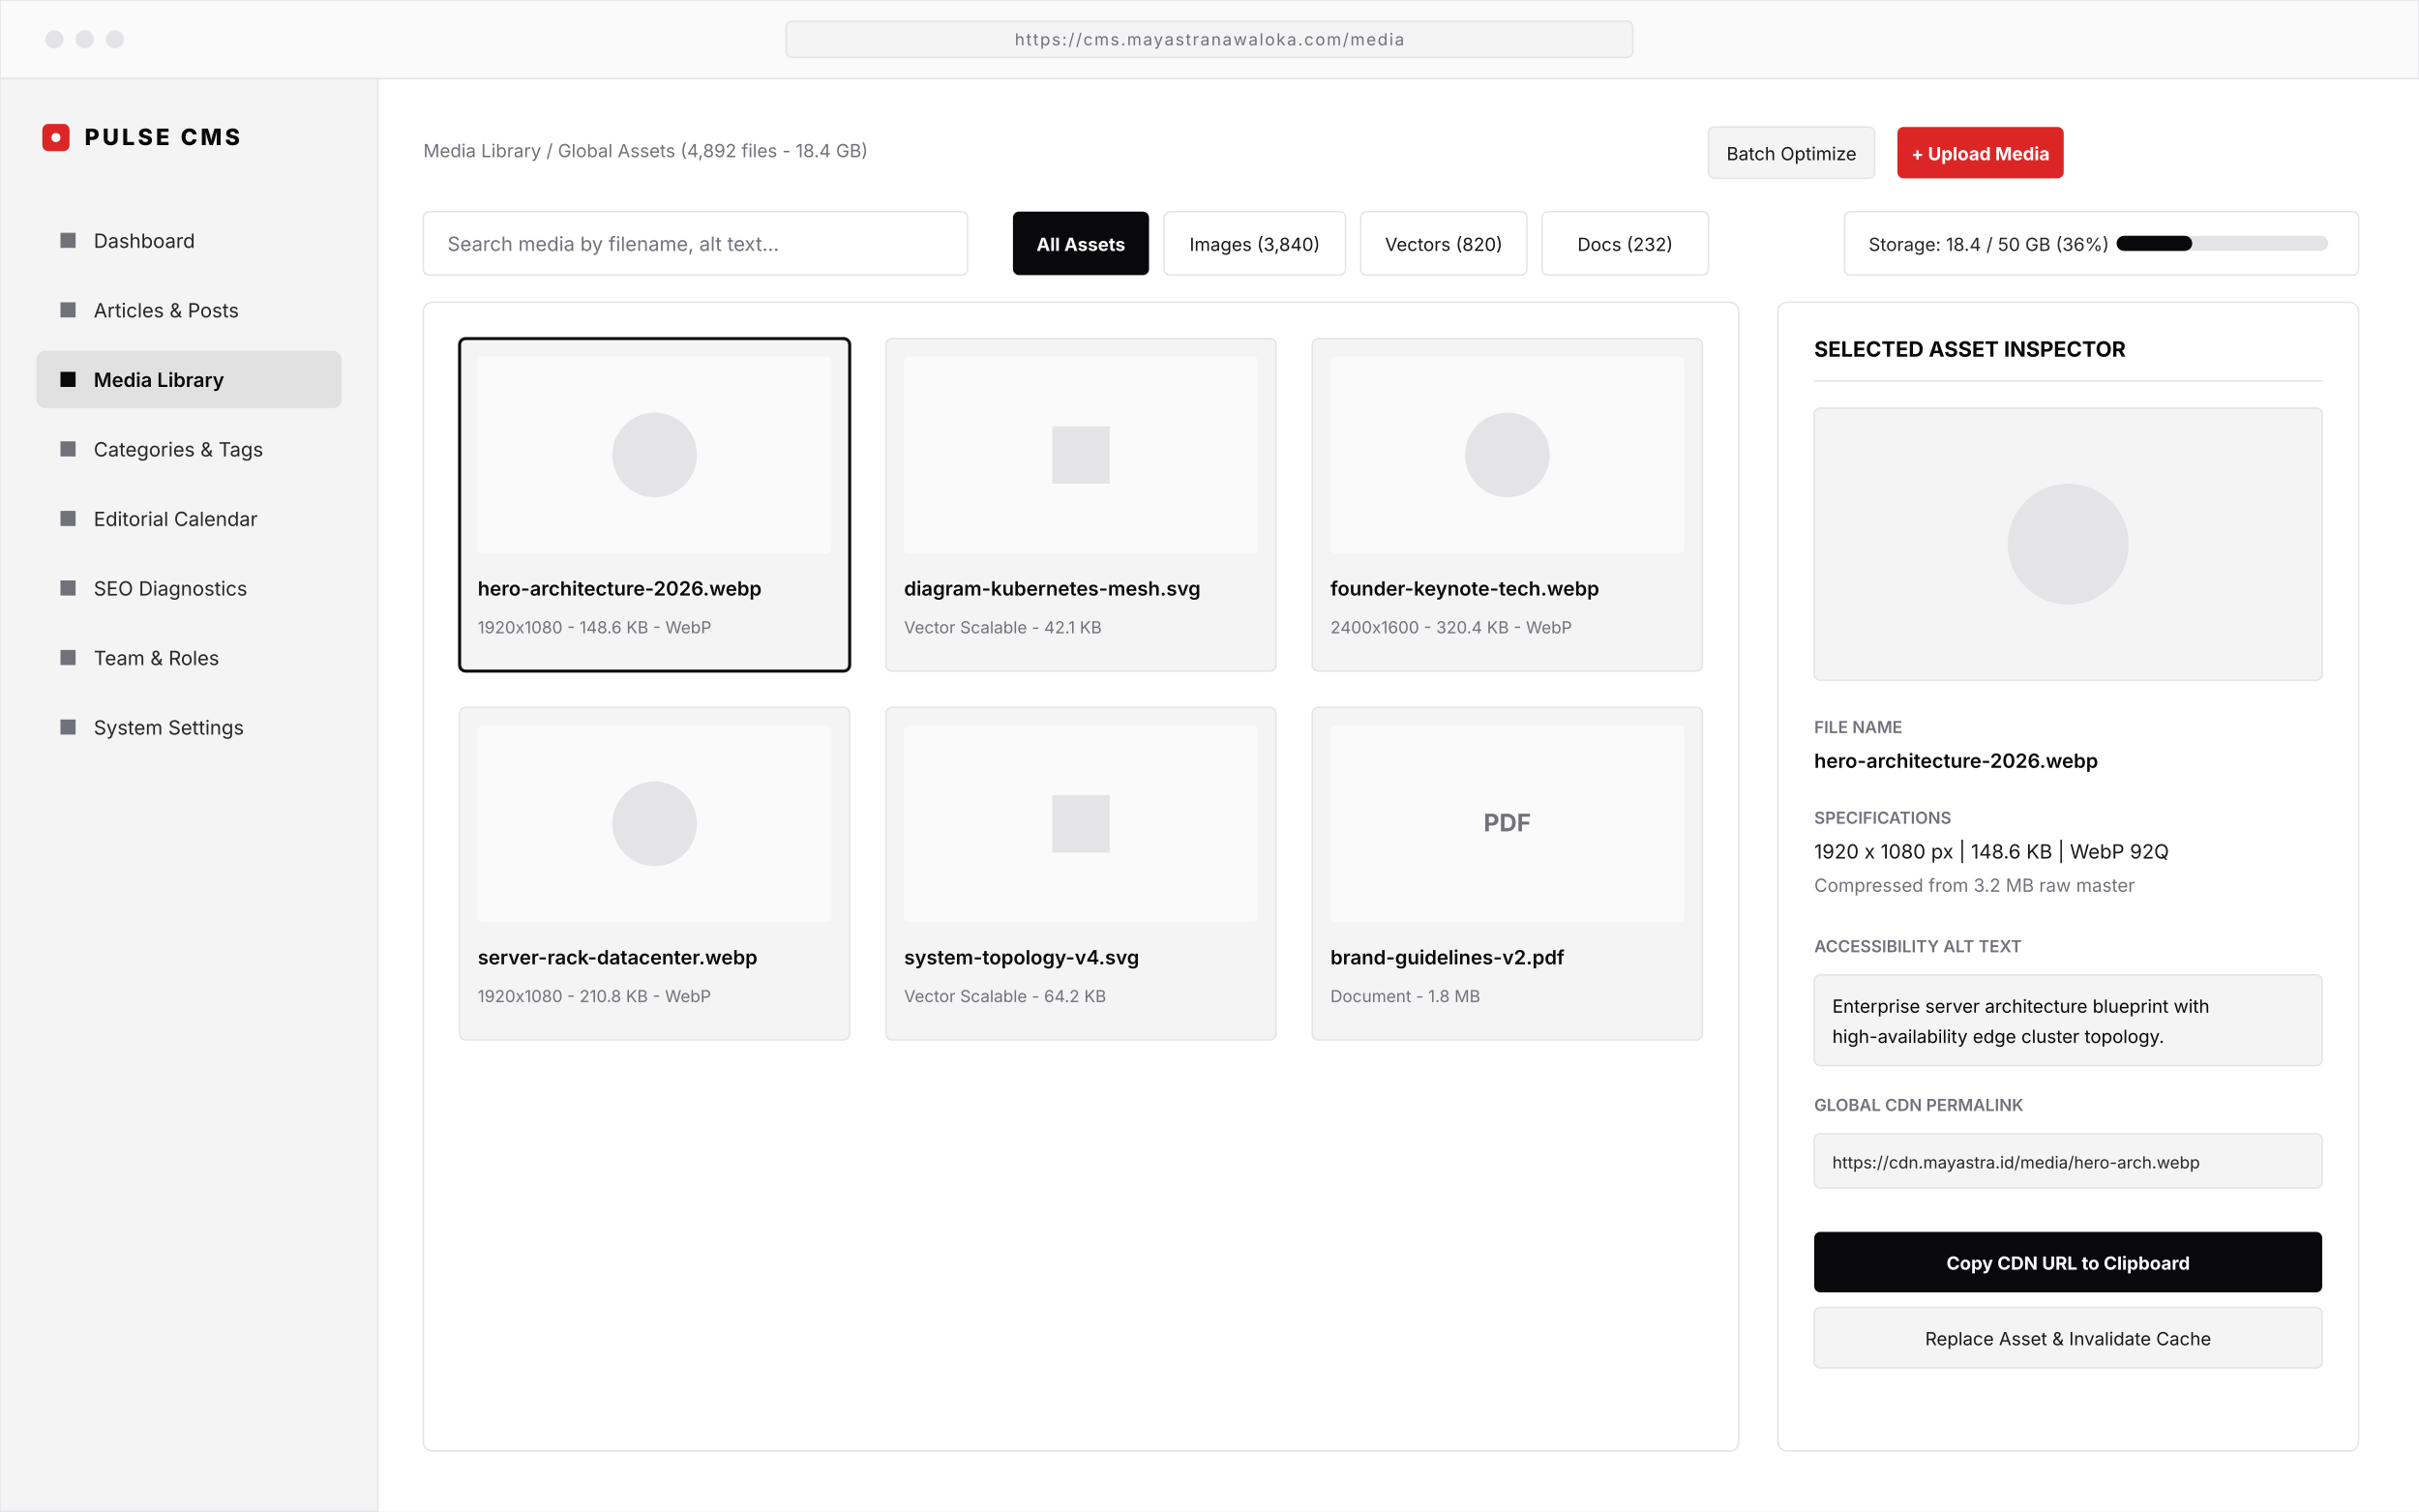
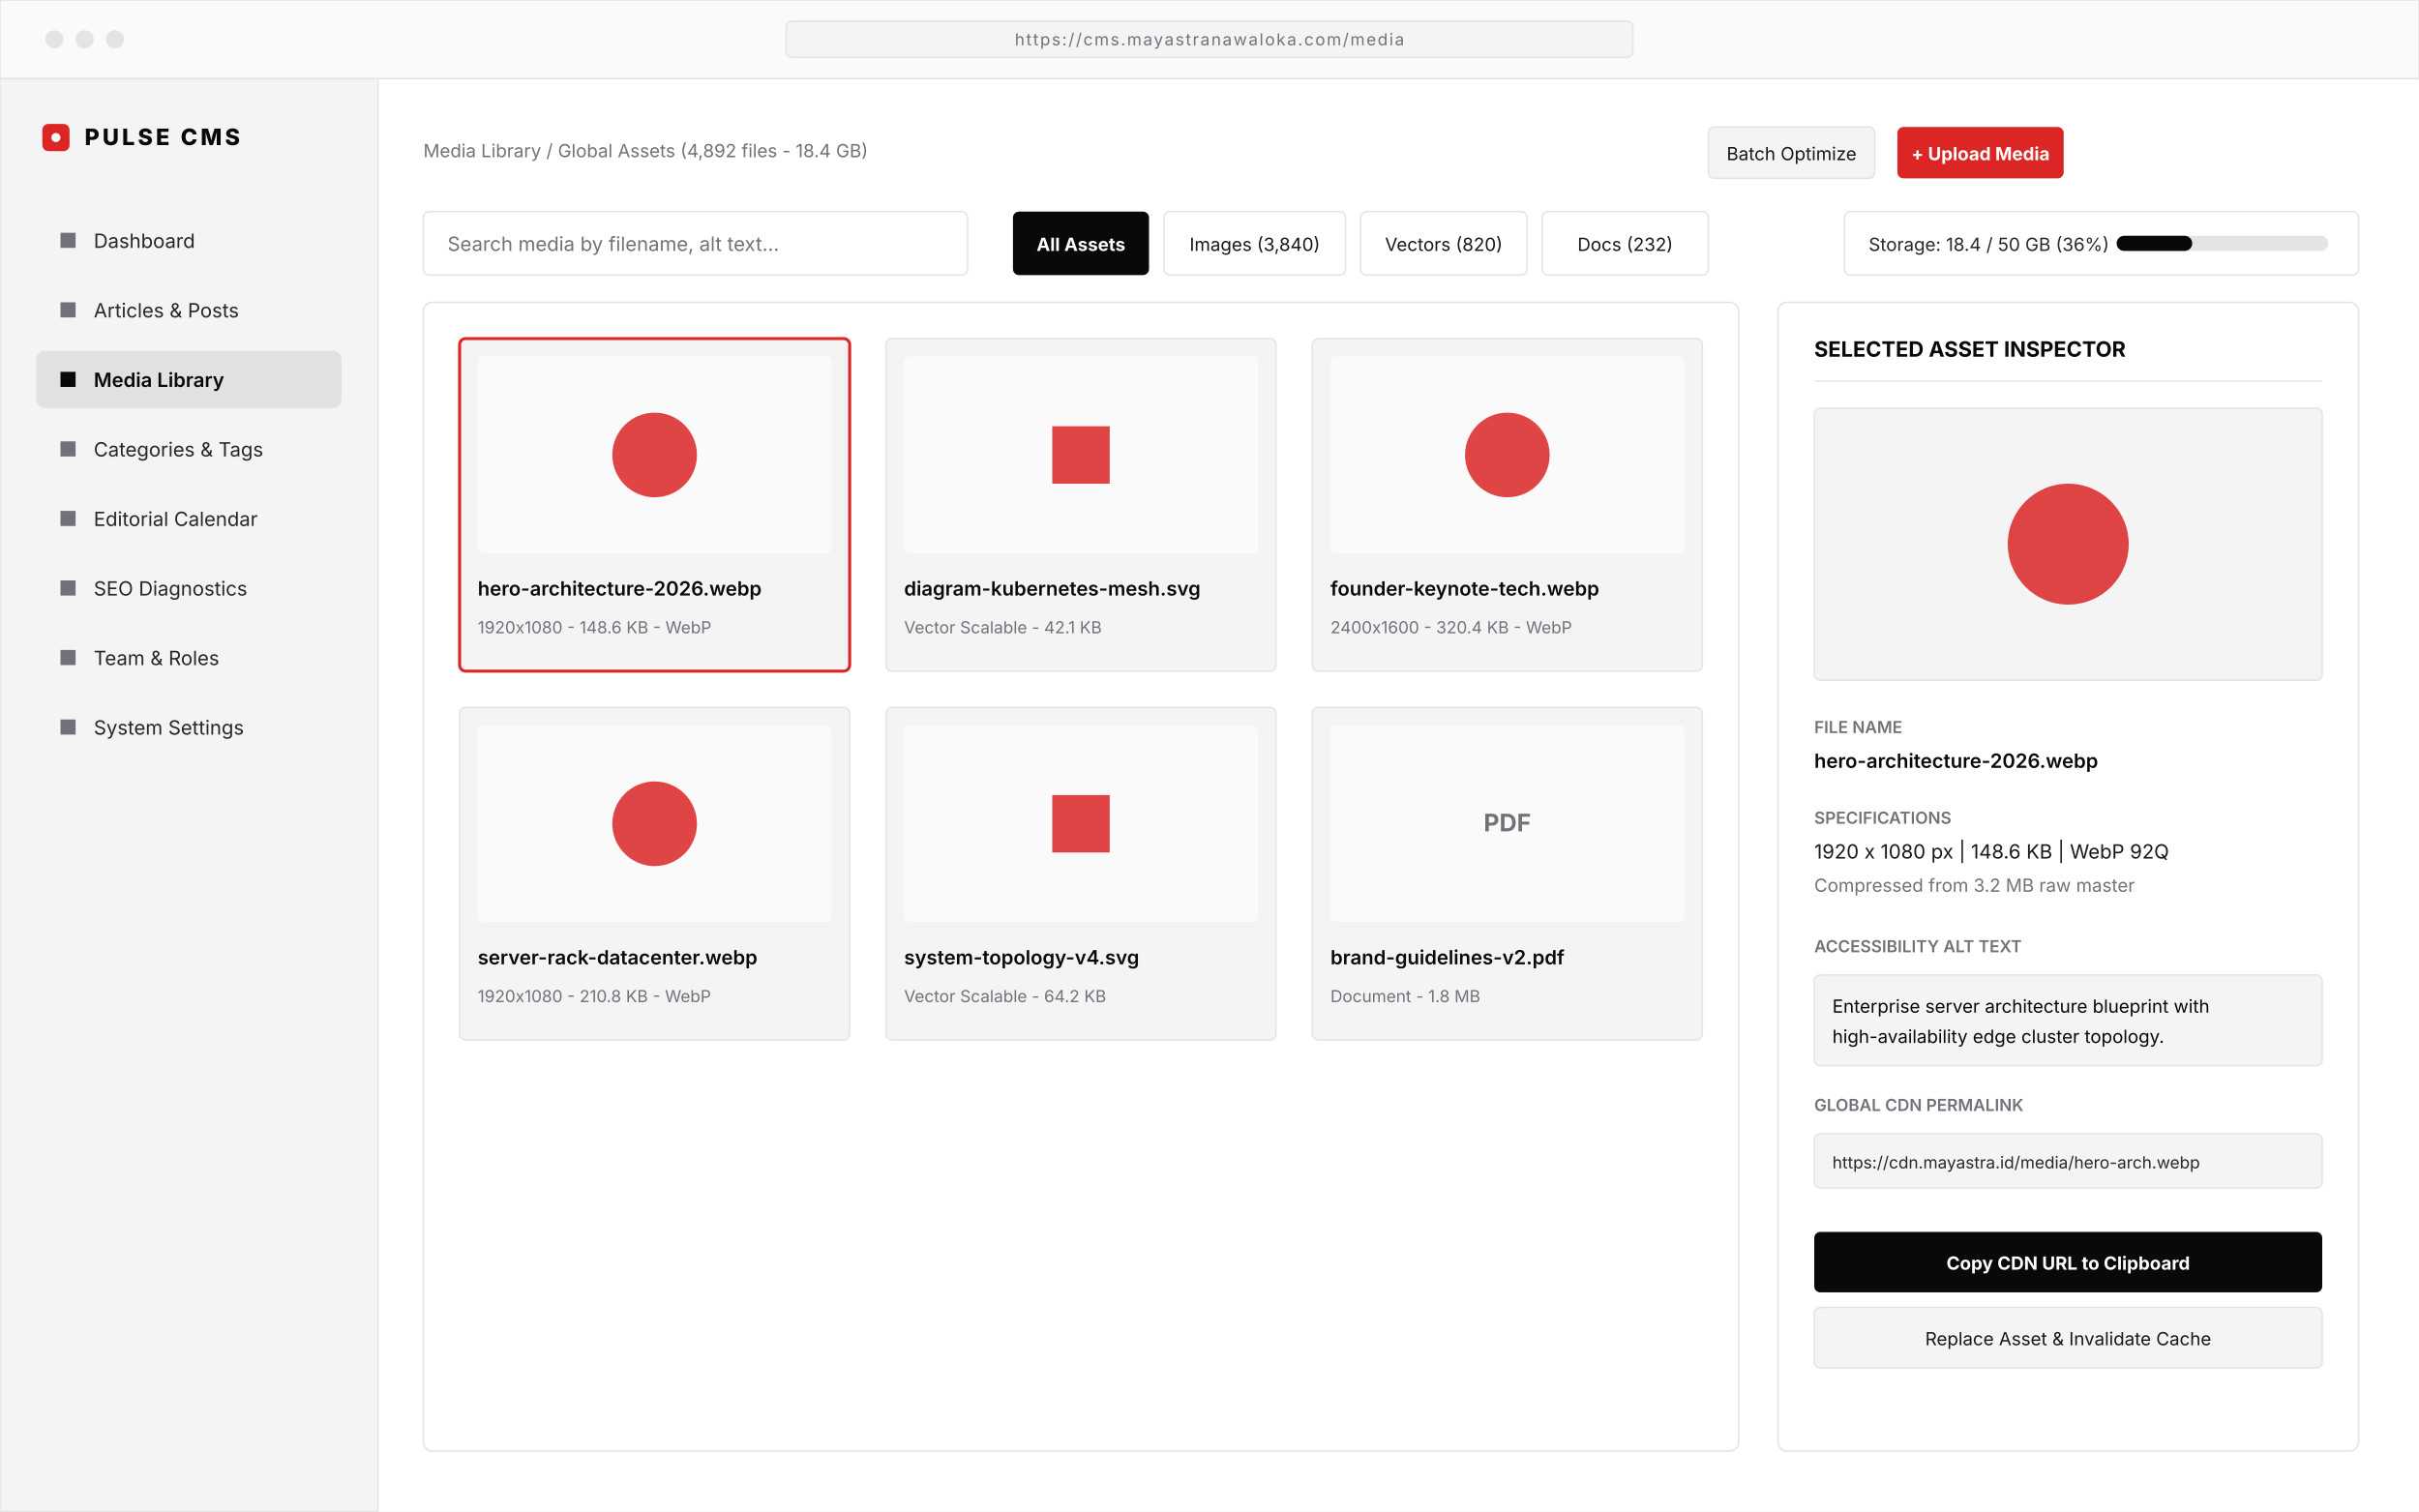
<svg xmlns="http://www.w3.org/2000/svg" viewBox="0 0 1600 1000" width="1600" height="1000" fill="none">
  <rect width="1600" height="1000" fill="#ffffff" />
  <rect width="1600" height="52" fill="#fafafa" stroke="#e4e4e7" stroke-width="1" />
  <circle cx="36" cy="26" r="6" fill="#e4e4e7" />
  <circle cx="56" cy="26" r="6" fill="#e4e4e7" />
  <circle cx="76" cy="26" r="6" fill="#e4e4e7" />
  <rect x="520" y="14" width="560" height="24" rx="4" fill="#f4f4f5" stroke="#e4e4e7" stroke-width="1" />
  <text x="800" y="30" fill="#71717a" font-family="-apple-system, BlinkMacSystemFont, sans-serif" font-size="11" text-anchor="middle" letter-spacing="1">https://cms.mayastranawaloka.com/media</text>
  <rect x="0" y="52" width="250" height="948" fill="#f4f4f5" stroke="#e4e4e7" stroke-width="1" />
  <rect x="28" y="82" width="18" height="18" rx="4" fill="#dc2626" />
  <circle cx="37" cy="91" r="3" fill="#ffffff" />
  <text x="56" y="96" fill="#09090b" font-family="-apple-system, BlinkMacSystemFont, sans-serif" font-size="15" font-weight="800" letter-spacing="2">PULSE CMS</text>
  <g transform="translate(24, 140)">
    <rect x="16" y="14" width="10" height="10" fill="#71717a" />
    <text x="38" y="24" fill="#27272a" font-family="-apple-system, BlinkMacSystemFont, sans-serif" font-size="13">Dashboard</text>
    <rect x="16" y="60" width="10" height="10" fill="#71717a" />
    <text x="38" y="70" fill="#27272a" font-family="-apple-system, BlinkMacSystemFont, sans-serif" font-size="13">Articles &amp; Posts</text>
    <rect x="0" y="92" width="202" height="38" rx="6" fill="#09090b" fill-opacity="0.08" />
    <rect x="16" y="106" width="10" height="10" fill="#09090b" />
    <text x="38" y="116" fill="#09090b" font-family="-apple-system, BlinkMacSystemFont, sans-serif" font-size="13" font-weight="600">Media Library</text>
    <rect x="16" y="152" width="10" height="10" fill="#71717a" />
    <text x="38" y="162" fill="#27272a" font-family="-apple-system, BlinkMacSystemFont, sans-serif" font-size="13">Categories &amp; Tags</text>
    <rect x="16" y="198" width="10" height="10" fill="#71717a" />
    <text x="38" y="208" fill="#27272a" font-family="-apple-system, BlinkMacSystemFont, sans-serif" font-size="13">Editorial Calendar</text>
    <rect x="16" y="244" width="10" height="10" fill="#71717a" />
    <text x="38" y="254" fill="#27272a" font-family="-apple-system, BlinkMacSystemFont, sans-serif" font-size="13">SEO Diagnostics</text>
    <rect x="16" y="290" width="10" height="10" fill="#71717a" />
    <text x="38" y="300" fill="#27272a" font-family="-apple-system, BlinkMacSystemFont, sans-serif" font-size="13">Team &amp; Roles</text>
    <rect x="16" y="336" width="10" height="10" fill="#71717a" />
    <text x="38" y="346" fill="#27272a" font-family="-apple-system, BlinkMacSystemFont, sans-serif" font-size="13">System Settings</text>
  </g>
  <g transform="translate(280, 80)">
    <text x="0" y="24" fill="#71717a" font-family="-apple-system, BlinkMacSystemFont, sans-serif" font-size="12">Media Library / Global Assets (4,892 files - 18.4 GB)</text>
    <rect x="850" y="4" width="110" height="34" rx="4" fill="#f4f4f5" stroke="#e4e4e7" stroke-width="1" />
    <text x="905" y="26" fill="#18181b" font-family="-apple-system, BlinkMacSystemFont, sans-serif" font-size="12" text-anchor="middle">Batch Optimize</text>
    <rect x="975" y="4" width="110" height="34" rx="4" fill="#dc2626" />
    <text x="1030" y="26" fill="#ffffff" font-family="-apple-system, BlinkMacSystemFont, sans-serif" font-size="12" font-weight="700" text-anchor="middle">+ Upload Media</text>
  </g>
  <g transform="translate(280, 140)">
    <g transform="translate(0, 0)">
      <rect x="0" y="0" width="360" height="42" rx="4" fill="#ffffff" stroke="#e4e4e7" stroke-width="1" />
      <text x="16" y="26" fill="#71717a" font-family="-apple-system, BlinkMacSystemFont, sans-serif" font-size="13">Search media by filename, alt text...</text>
      <g transform="translate(390, 0)">
        <rect x="0" y="0" width="90" height="42" rx="4" fill="#09090b" />
        <text x="45" y="26" fill="#ffffff" font-family="-apple-system, BlinkMacSystemFont, sans-serif" font-size="12" font-weight="700" text-anchor="middle">All Assets</text>
        <rect x="100" y="0" width="120" height="42" rx="4" fill="#ffffff" stroke="#e4e4e7" stroke-width="1" />
        <text x="160" y="26" fill="#18181b" font-family="-apple-system, BlinkMacSystemFont, sans-serif" font-size="12" text-anchor="middle">Images (3,840)</text>
        <rect x="230" y="0" width="110" height="42" rx="4" fill="#ffffff" stroke="#e4e4e7" stroke-width="1" />
        <text x="285" y="26" fill="#18181b" font-family="-apple-system, BlinkMacSystemFont, sans-serif" font-size="12" text-anchor="middle">Vectors (820)</text>
        <rect x="350" y="0" width="110" height="42" rx="4" fill="#ffffff" stroke="#e4e4e7" stroke-width="1" />
        <text x="405" y="26" fill="#18181b" font-family="-apple-system, BlinkMacSystemFont, sans-serif" font-size="12" text-anchor="middle">Docs (232)</text>
      </g>
      <g transform="translate(940, 0)">
        <rect x="0" y="0" width="340" height="42" rx="4" fill="#ffffff" stroke="#e4e4e7" stroke-width="1" />
        <text x="16" y="26" fill="#27272a" font-family="-apple-system, BlinkMacSystemFont, sans-serif" font-size="12">Storage: 18.4 / 50 GB (36%)</text>
        <rect x="180" y="16" width="140" height="10" rx="5" fill="#e4e4e7" />
        <rect x="180" y="16" width="50" height="10" rx="5" fill="#09090b" />
      </g>
    </g>
    <g transform="translate(0, 60)">
      <rect x="0" y="0" width="870" height="760" rx="6" fill="#ffffff" stroke="#e4e4e7" stroke-width="1" />
      <g transform="translate(24, 24)">
-         <rect x="0" y="0" width="258" height="220" rx="4" fill="#f4f4f5" stroke="#09090b" stroke-width="2" />
+         <rect x="0" y="0" width="258" height="220" rx="4" fill="#f4f4f5" stroke="#dc2626" stroke-width="2" />
        <rect x="12" y="12" width="234" height="130" rx="3" fill="#fafafa" />
-         <circle cx="129" cy="77" r="28" fill="#e4e4e7" />
+         <circle cx="129" cy="77" r="28" fill="#dc2626" fill-opacity="0.85" />
        <text x="12" y="170" fill="#09090b" font-family="-apple-system, BlinkMacSystemFont, sans-serif" font-size="13" font-weight="600">hero-architecture-2026.webp</text>
        <text x="12" y="195" fill="#71717a" font-family="-apple-system, BlinkMacSystemFont, sans-serif" font-size="11">1920x1080 - 148.6 KB - WebP</text>
      </g>
      <g transform="translate(306, 24)">
        <rect x="0" y="0" width="258" height="220" rx="4" fill="#f4f4f5" stroke="#e4e4e7" stroke-width="1" />
        <rect x="12" y="12" width="234" height="130" rx="3" fill="#fafafa" />
-         <rect x="110" y="58" width="38" height="38" fill="#e4e4e7" />
+         <rect x="110" y="58" width="38" height="38" fill="#dc2626" fill-opacity="0.85" />
        <text x="12" y="170" fill="#09090b" font-family="-apple-system, BlinkMacSystemFont, sans-serif" font-size="13" font-weight="600">diagram-kubernetes-mesh.svg</text>
        <text x="12" y="195" fill="#71717a" font-family="-apple-system, BlinkMacSystemFont, sans-serif" font-size="11">Vector Scalable - 42.1 KB</text>
      </g>
      <g transform="translate(588, 24)">
        <rect x="0" y="0" width="258" height="220" rx="4" fill="#f4f4f5" stroke="#e4e4e7" stroke-width="1" />
        <rect x="12" y="12" width="234" height="130" rx="3" fill="#fafafa" />
-         <circle cx="129" cy="77" r="28" fill="#e4e4e7" />
+         <circle cx="129" cy="77" r="28" fill="#dc2626" fill-opacity="0.85" />
        <text x="12" y="170" fill="#09090b" font-family="-apple-system, BlinkMacSystemFont, sans-serif" font-size="13" font-weight="600">founder-keynote-tech.webp</text>
        <text x="12" y="195" fill="#71717a" font-family="-apple-system, BlinkMacSystemFont, sans-serif" font-size="11">2400x1600 - 320.4 KB - WebP</text>
      </g>
      <g transform="translate(24, 268)">
        <rect x="0" y="0" width="258" height="220" rx="4" fill="#f4f4f5" stroke="#e4e4e7" stroke-width="1" />
        <rect x="12" y="12" width="234" height="130" rx="3" fill="#fafafa" />
-         <circle cx="129" cy="77" r="28" fill="#e4e4e7" />
+         <circle cx="129" cy="77" r="28" fill="#dc2626" fill-opacity="0.85" />
        <text x="12" y="170" fill="#09090b" font-family="-apple-system, BlinkMacSystemFont, sans-serif" font-size="13" font-weight="600">server-rack-datacenter.webp</text>
        <text x="12" y="195" fill="#71717a" font-family="-apple-system, BlinkMacSystemFont, sans-serif" font-size="11">1920x1080 - 210.8 KB - WebP</text>
      </g>
      <g transform="translate(306, 268)">
        <rect x="0" y="0" width="258" height="220" rx="4" fill="#f4f4f5" stroke="#e4e4e7" stroke-width="1" />
        <rect x="12" y="12" width="234" height="130" rx="3" fill="#fafafa" />
-         <rect x="110" y="58" width="38" height="38" fill="#e4e4e7" />
+         <rect x="110" y="58" width="38" height="38" fill="#dc2626" fill-opacity="0.85" />
        <text x="12" y="170" fill="#09090b" font-family="-apple-system, BlinkMacSystemFont, sans-serif" font-size="13" font-weight="600">system-topology-v4.svg</text>
        <text x="12" y="195" fill="#71717a" font-family="-apple-system, BlinkMacSystemFont, sans-serif" font-size="11">Vector Scalable - 64.2 KB</text>
      </g>
      <g transform="translate(588, 268)">
        <rect x="0" y="0" width="258" height="220" rx="4" fill="#f4f4f5" stroke="#e4e4e7" stroke-width="1" />
        <rect x="12" y="12" width="234" height="130" rx="3" fill="#fafafa" />
        <text x="129" y="82" fill="#71717a" font-family="-apple-system, BlinkMacSystemFont, sans-serif" font-size="16" font-weight="700" text-anchor="middle">PDF</text>
        <text x="12" y="170" fill="#09090b" font-family="-apple-system, BlinkMacSystemFont, sans-serif" font-size="13" font-weight="600">brand-guidelines-v2.pdf</text>
        <text x="12" y="195" fill="#71717a" font-family="-apple-system, BlinkMacSystemFont, sans-serif" font-size="11">Document - 1.8 MB</text>
      </g>
    </g>
    <g transform="translate(896, 60)">
      <rect x="0" y="0" width="384" height="760" rx="6" fill="#ffffff" stroke="#e4e4e7" stroke-width="1" />
      <text x="24" y="36" fill="#09090b" font-family="-apple-system, BlinkMacSystemFont, sans-serif" font-size="14" font-weight="700">SELECTED ASSET INSPECTOR</text>
      <line x1="24" y1="52" x2="360" y2="52" stroke="#e4e4e7" stroke-width="1" />
      <rect x="24" y="70" width="336" height="180" rx="4" fill="#f4f4f5" stroke="#e4e4e7" stroke-width="1" />
-       <circle cx="192" cy="160" r="40" fill="#e4e4e7" />
+       <circle cx="192" cy="160" r="40" fill="#dc2626" fill-opacity="0.85" />
      <text x="24" y="285" fill="#71717a" font-family="-apple-system, BlinkMacSystemFont, sans-serif" font-size="11" font-weight="600">FILE NAME</text>
      <text x="24" y="308" fill="#09090b" font-family="-apple-system, BlinkMacSystemFont, sans-serif" font-size="13" font-weight="600">hero-architecture-2026.webp</text>
      <text x="24" y="345" fill="#71717a" font-family="-apple-system, BlinkMacSystemFont, sans-serif" font-size="11" font-weight="600">SPECIFICATIONS</text>
      <text x="24" y="368" fill="#18181b" font-family="-apple-system, BlinkMacSystemFont, sans-serif" font-size="13">1920 x 1080 px | 148.6 KB | WebP 92Q</text>
      <text x="24" y="390" fill="#71717a" font-family="-apple-system, BlinkMacSystemFont, sans-serif" font-size="12">Compressed from 3.2 MB raw master</text>
      <text x="24" y="430" fill="#71717a" font-family="-apple-system, BlinkMacSystemFont, sans-serif" font-size="11" font-weight="600">ACCESSIBILITY ALT TEXT</text>
      <rect x="24" y="445" width="336" height="60" rx="4" fill="#f4f4f5" stroke="#e4e4e7" stroke-width="1" />
      <text x="36" y="470" fill="#09090b" font-family="-apple-system, BlinkMacSystemFont, sans-serif" font-size="12">Enterprise server architecture blueprint with</text>
      <text x="36" y="490" fill="#09090b" font-family="-apple-system, BlinkMacSystemFont, sans-serif" font-size="12">high-availability edge cluster topology.</text>
      <text x="24" y="535" fill="#71717a" font-family="-apple-system, BlinkMacSystemFont, sans-serif" font-size="11" font-weight="600">GLOBAL CDN PERMALINK</text>
      <rect x="24" y="550" width="336" height="36" rx="4" fill="#f4f4f5" stroke="#e4e4e7" stroke-width="1" />
      <text x="36" y="573" fill="#27272a" font-family="-apple-system, BlinkMacSystemFont, sans-serif" font-size="11">https://cdn.mayastra.id/media/hero-arch.webp</text>
      <rect x="24" y="615" width="336" height="40" rx="4" fill="#09090b" />
      <text x="192" y="640" fill="#ffffff" font-family="-apple-system, BlinkMacSystemFont, sans-serif" font-size="12" font-weight="700" text-anchor="middle">Copy CDN URL to Clipboard</text>
      <rect x="24" y="665" width="336" height="40" rx="4" fill="#f4f4f5" stroke="#e4e4e7" stroke-width="1" />
      <text x="192" y="690" fill="#18181b" font-family="-apple-system, BlinkMacSystemFont, sans-serif" font-size="12" text-anchor="middle">Replace Asset &amp; Invalidate Cache</text>
    </g>
  </g>
</svg>
